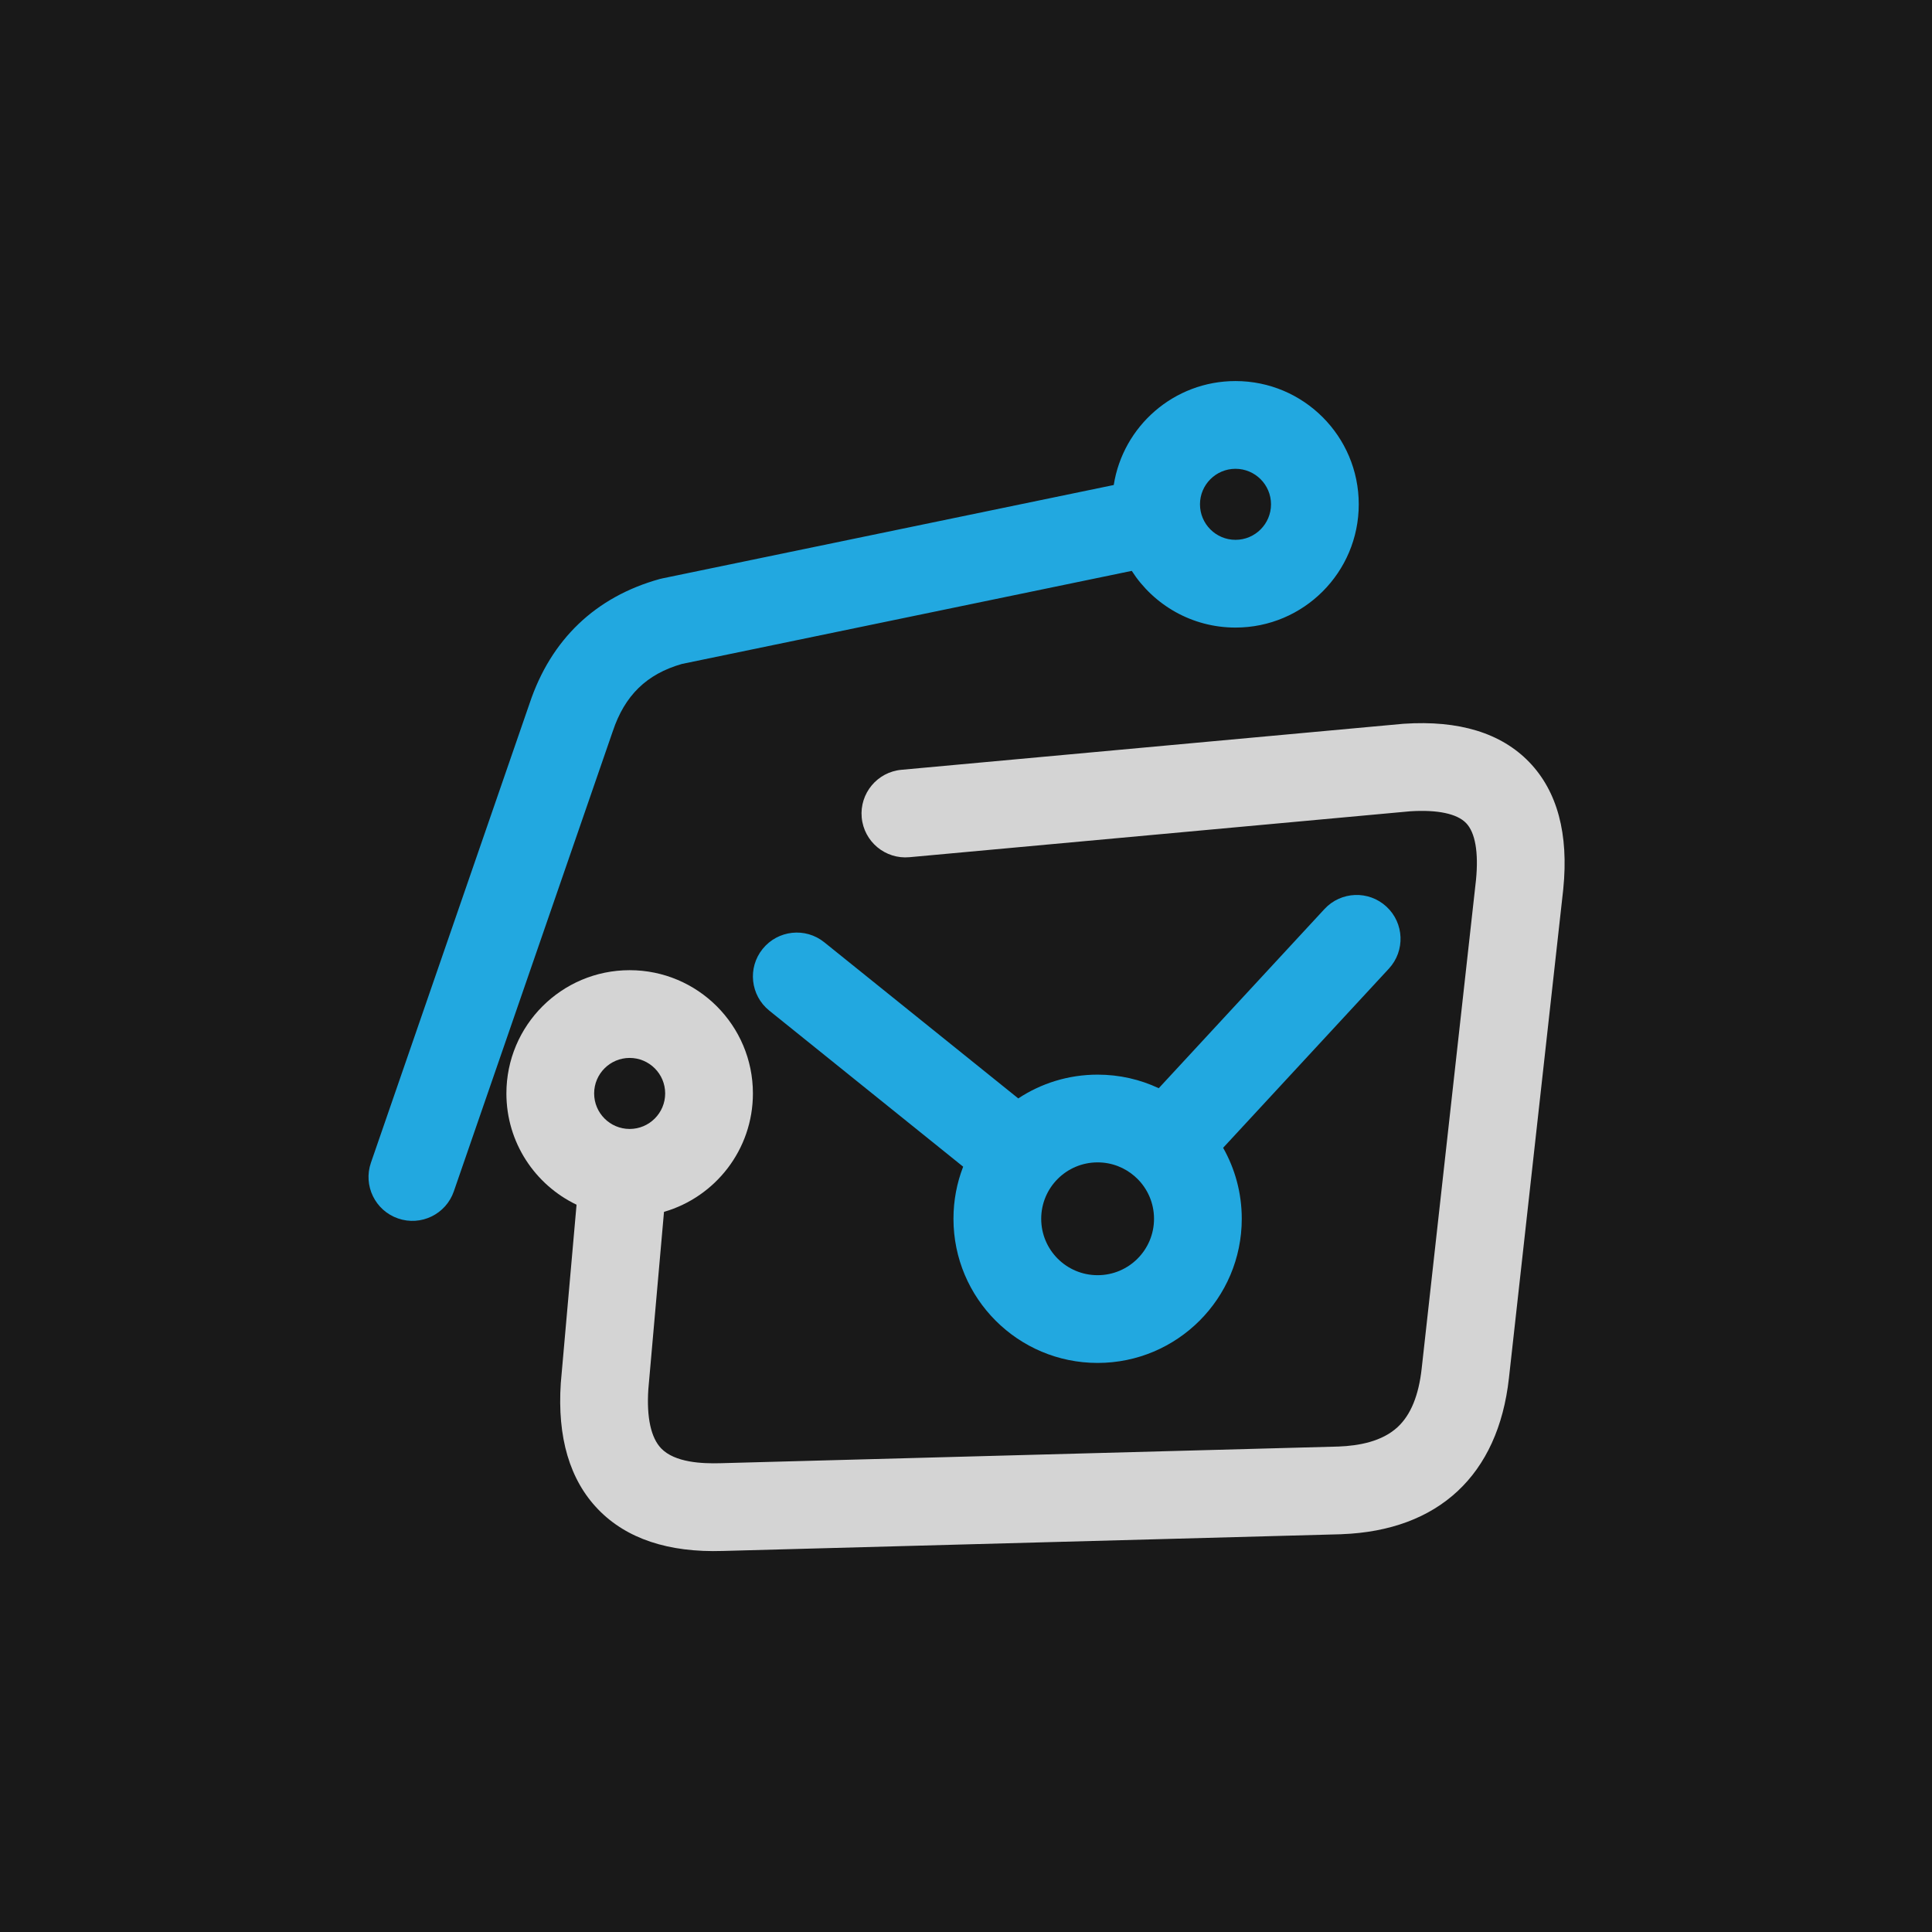
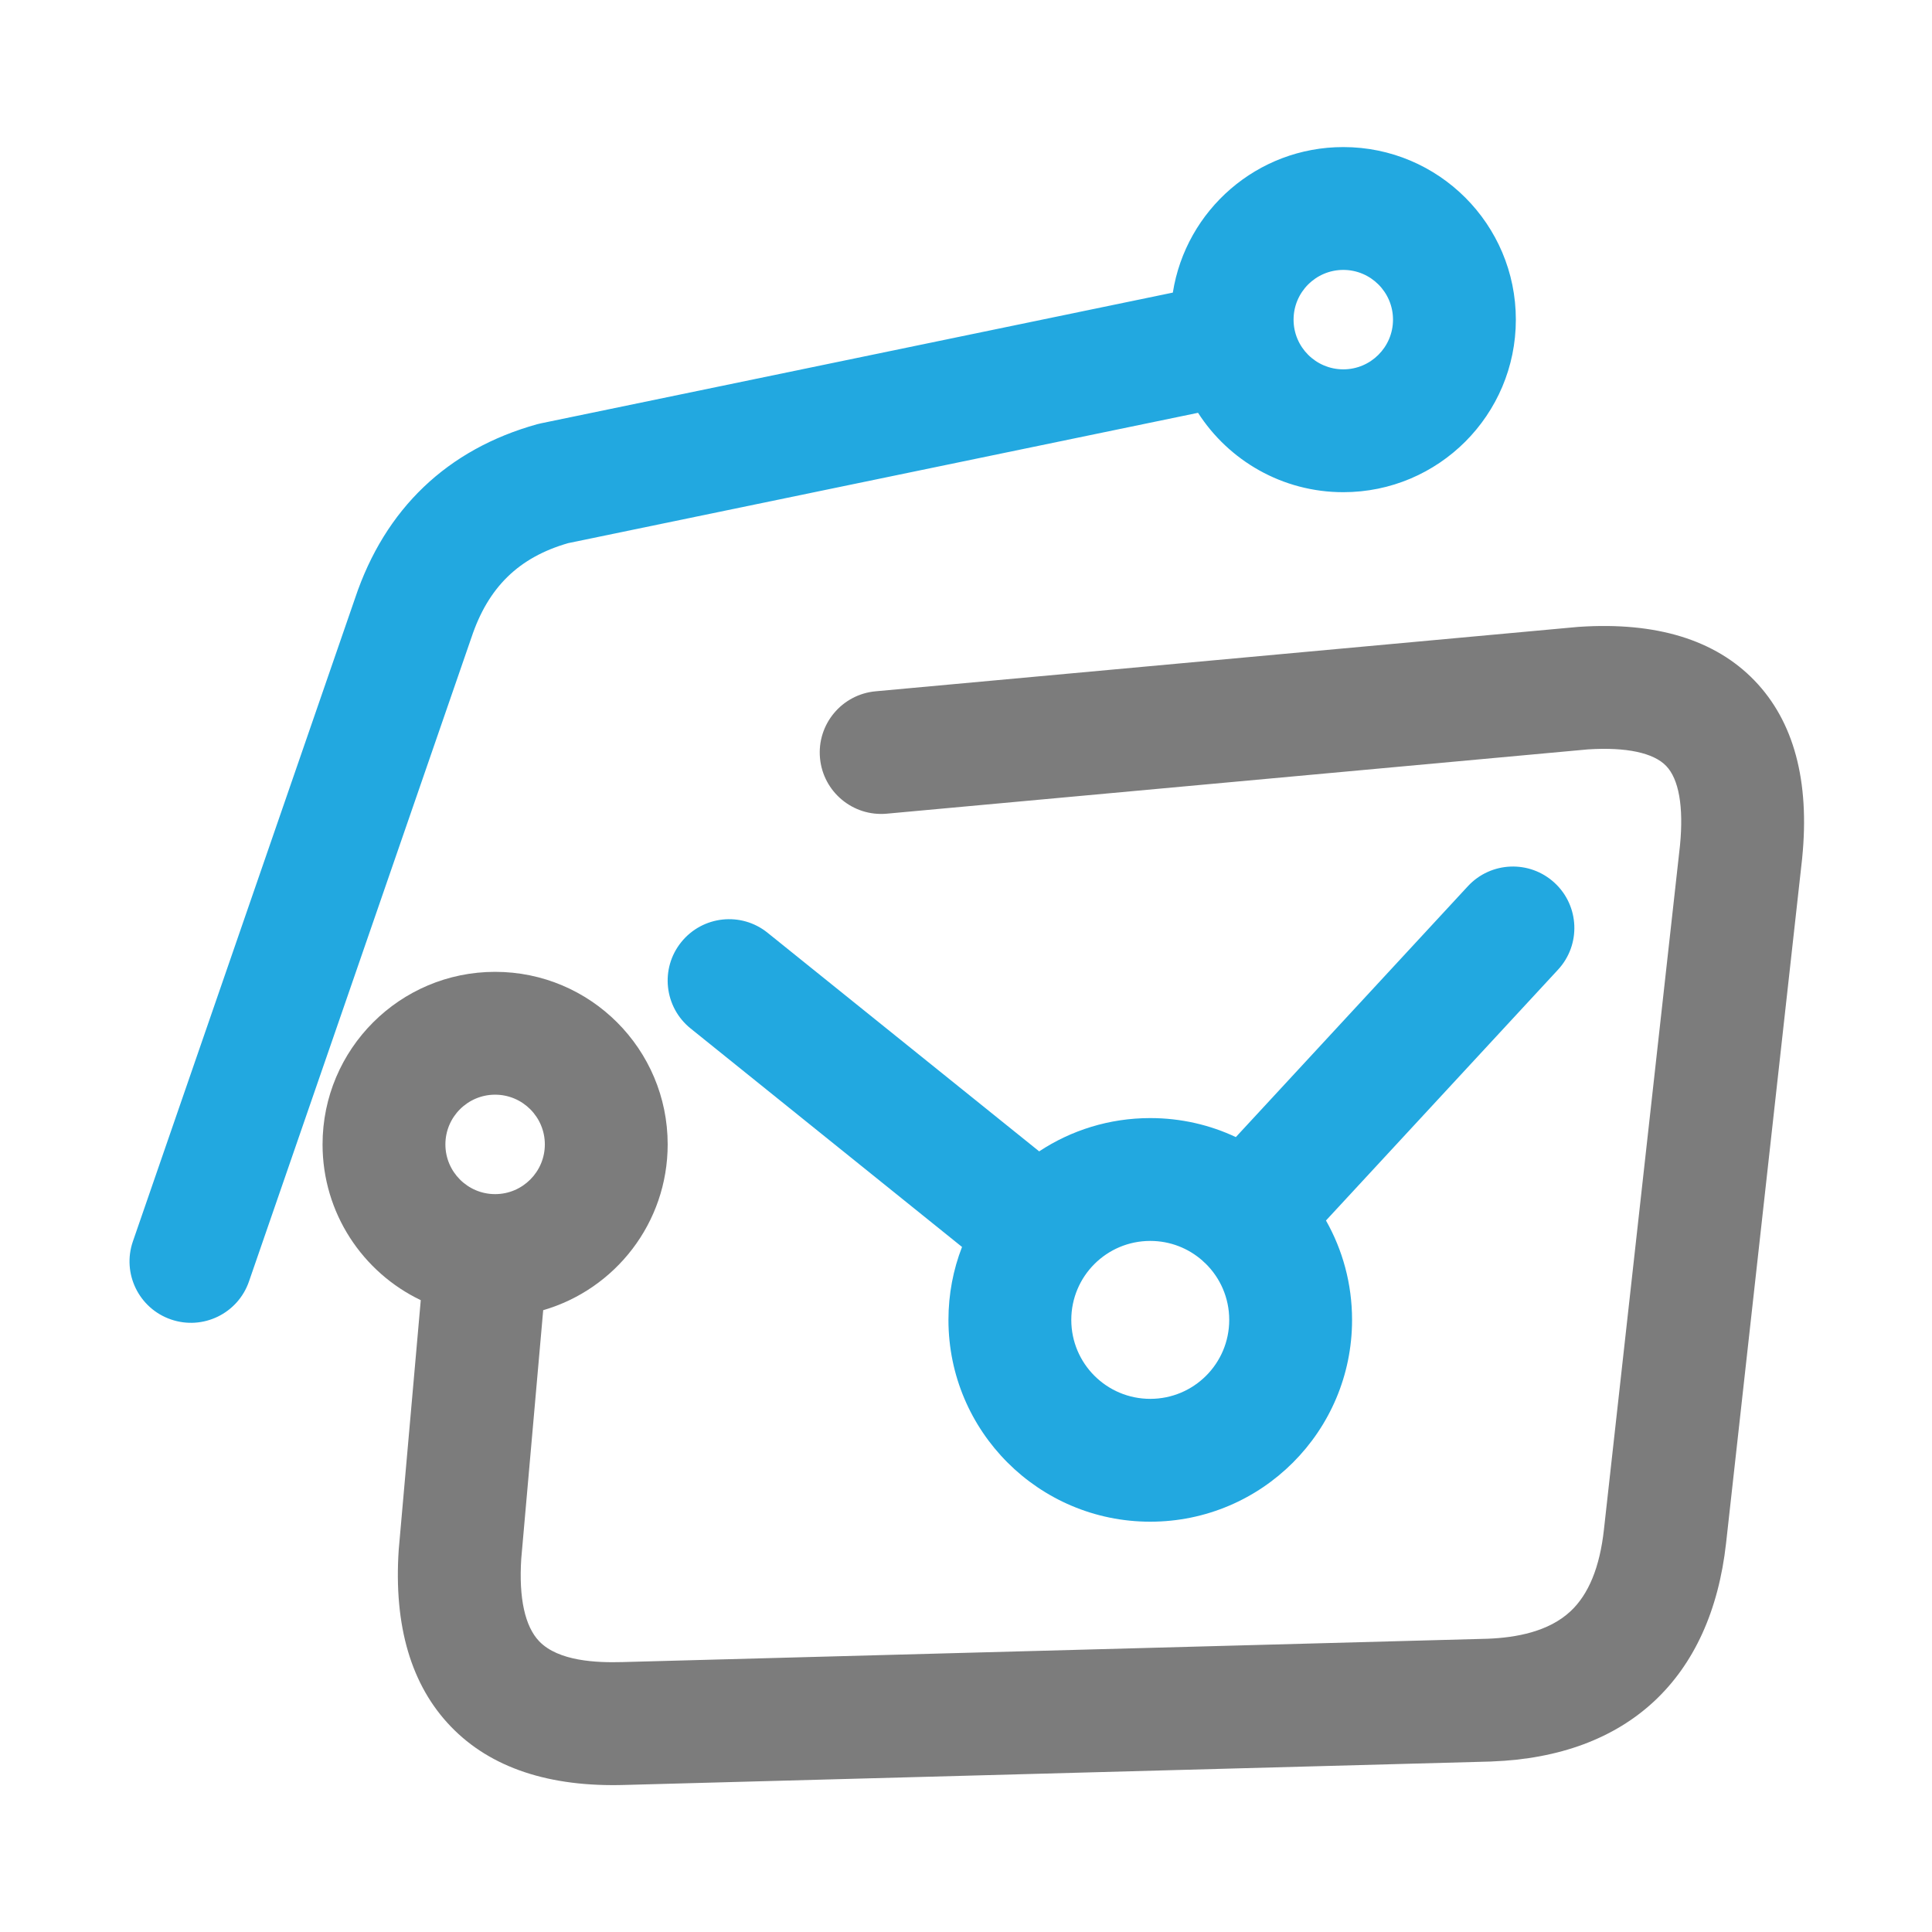
<svg xmlns="http://www.w3.org/2000/svg" width="512" height="512" viewBox="0 0 512 512">
-   <rect width="512" height="512" fill="#191919" />
-   <g transform="translate(96.00 100.43) scale(1.10727)">
+   <g transform="translate(32.00 38.20) scale(1.55017)">
    <g transform="translate(0 0)">
      <g id="back">
        <path d="M179.86 25.38 C182.08 11.28 194.28 0.5 209 0.5 C225.29 0.5 238.5 13.71 238.5 30 C238.5 46.29 225.29 59.5 209 59.5 C198.58 59.5 189.41 54.09 184.17 45.93 L76.49 68.21 C68.05 70.64 62.82 75.74 59.96 84.32 C59.95 84.36 59.94 84.39 59.92 84.43 L21.92 194.43 C20.03 199.91 14.05 202.82 8.57 200.92 C3.09 199.03 0.18 193.05 2.08 187.57 L40.06 77.62 C45.17 62.34 55.84 52.15 71.19 47.88 C71.42 47.82 71.64 47.77 71.87 47.72 Z M209 21.5 C204.31 21.5 200.5 25.31 200.5 30 C200.5 34.69 204.31 38.5 209 38.5 C213.69 38.5 217.5 34.69 217.5 30 C217.5 25.31 213.69 21.5 209 21.5 Z" fill="#22a8e0" />
      </g>
      <g id="frame">
-         <path d="M249.3 82.52 C262.51 81.64 272.59 84.74 279.31 91.71 C286.02 98.68 288.77 108.86 287.45 122.04 C287.44 122.08 287.44 122.12 287.44 122.16 L274.44 239.16 C271.86 262.35 257.59 275.63 234.39 276.49 C234.35 276.49 234.32 276.5 234.28 276.5 L86.32 280.5 C73.27 280.92 63.23 277.57 56.45 270.54 C49.66 263.51 46.65 253.35 47.52 240.3 C47.53 240.23 47.53 240.15 47.54 240.08 L51.29 197.63 C41.36 192.88 34.5 182.74 34.5 171 C34.5 154.71 47.71 141.5 64 141.5 C80.29 141.5 93.5 154.71 93.5 171 C93.5 184.44 84.51 195.78 72.22 199.34 L68.47 241.81 C68.03 248.6 69.11 253.42 71.55 255.96 C74.84 259.36 81.33 259.62 85.72 259.5 L233.66 255.51 C238.58 255.32 244.11 254.3 247.84 250.82 C250.94 247.93 252.85 243.28 253.56 236.84 L266.56 119.9 C267.21 113.25 266.36 108.53 264.19 106.29 C262.04 104.06 257.41 103.05 250.82 103.47 L130.96 114.46 C125.18 114.99 120.07 110.73 119.54 104.96 C119.01 99.18 123.27 94.07 129.04 93.54 L249.04 82.54 C249.13 82.54 249.21 82.53 249.3 82.52 Z M64 162.5 C59.31 162.5 55.5 166.31 55.5 171 C55.5 175.69 59.31 179.5 64 179.5 C68.69 179.5 72.5 175.69 72.5 171 C72.5 166.31 68.69 162.5 64 162.5 Z" fill="#D4D4D4" />
+         <path d="M249.3 82.52 C262.51 81.64 272.59 84.74 279.31 91.71 C286.02 98.68 288.77 108.86 287.45 122.04 C287.44 122.08 287.44 122.12 287.44 122.16 L274.44 239.16 C271.86 262.35 257.59 275.63 234.39 276.49 C234.35 276.49 234.32 276.5 234.28 276.5 L86.32 280.5 C73.27 280.92 63.23 277.57 56.45 270.54 C49.66 263.51 46.65 253.35 47.52 240.3 C47.53 240.23 47.53 240.15 47.54 240.08 L51.29 197.63 C41.36 192.88 34.5 182.74 34.5 171 C34.5 154.71 47.71 141.5 64 141.5 C80.29 141.5 93.5 154.71 93.5 171 C93.5 184.44 84.51 195.78 72.22 199.34 L68.47 241.81 C68.03 248.6 69.11 253.42 71.55 255.96 C74.84 259.36 81.33 259.62 85.72 259.5 L233.66 255.51 C238.58 255.32 244.11 254.3 247.84 250.82 C250.94 247.93 252.85 243.28 253.56 236.84 L266.56 119.9 C267.21 113.25 266.36 108.53 264.19 106.29 C262.04 104.06 257.41 103.05 250.82 103.47 L130.96 114.46 C125.18 114.99 120.07 110.73 119.54 104.96 C119.01 99.18 123.27 94.07 129.04 93.54 L249.04 82.54 C249.13 82.54 249.21 82.53 249.3 82.52 Z M64 162.5 C59.31 162.5 55.5 166.31 55.5 171 C55.5 175.69 59.31 179.5 64 179.5 C68.69 179.5 72.5 175.69 72.5 171 C72.5 166.31 68.69 162.5 64 162.5 Z" fill="#7C7C7C" />
      </g>
      <g id="flap">
        <path d="M230.29 126.87 C234.23 122.61 240.87 122.35 245.13 126.29 C249.39 130.23 249.65 136.87 245.71 141.13 L206.04 184.01 C208.88 189.03 210.5 194.82 210.5 201 C210.5 220.05 195.05 235.5 176 235.5 C156.95 235.5 141.5 220.05 141.5 201 C141.5 196.6 142.32 192.4 143.82 188.53 L97.42 151.18 C92.9 147.54 92.18 140.93 95.82 136.42 C99.46 131.9 106.07 131.18 110.58 134.82 L157.01 172.19 C162.46 168.59 168.99 166.5 176 166.5 C181.23 166.5 186.19 167.66 190.63 169.75 Z M176 187.5 C168.54 187.5 162.5 193.54 162.5 201 C162.5 208.46 168.54 214.5 176 214.5 C183.46 214.5 189.5 208.46 189.5 201 C189.5 197.22 187.95 193.8 185.44 191.35 C185.35 191.27 185.26 191.19 185.17 191.11 C185.08 191.02 184.99 190.93 184.9 190.85 C182.52 188.76 179.41 187.5 176 187.5 Z" fill="#22a8e0" />
      </g>
    </g>
  </g>
</svg>
